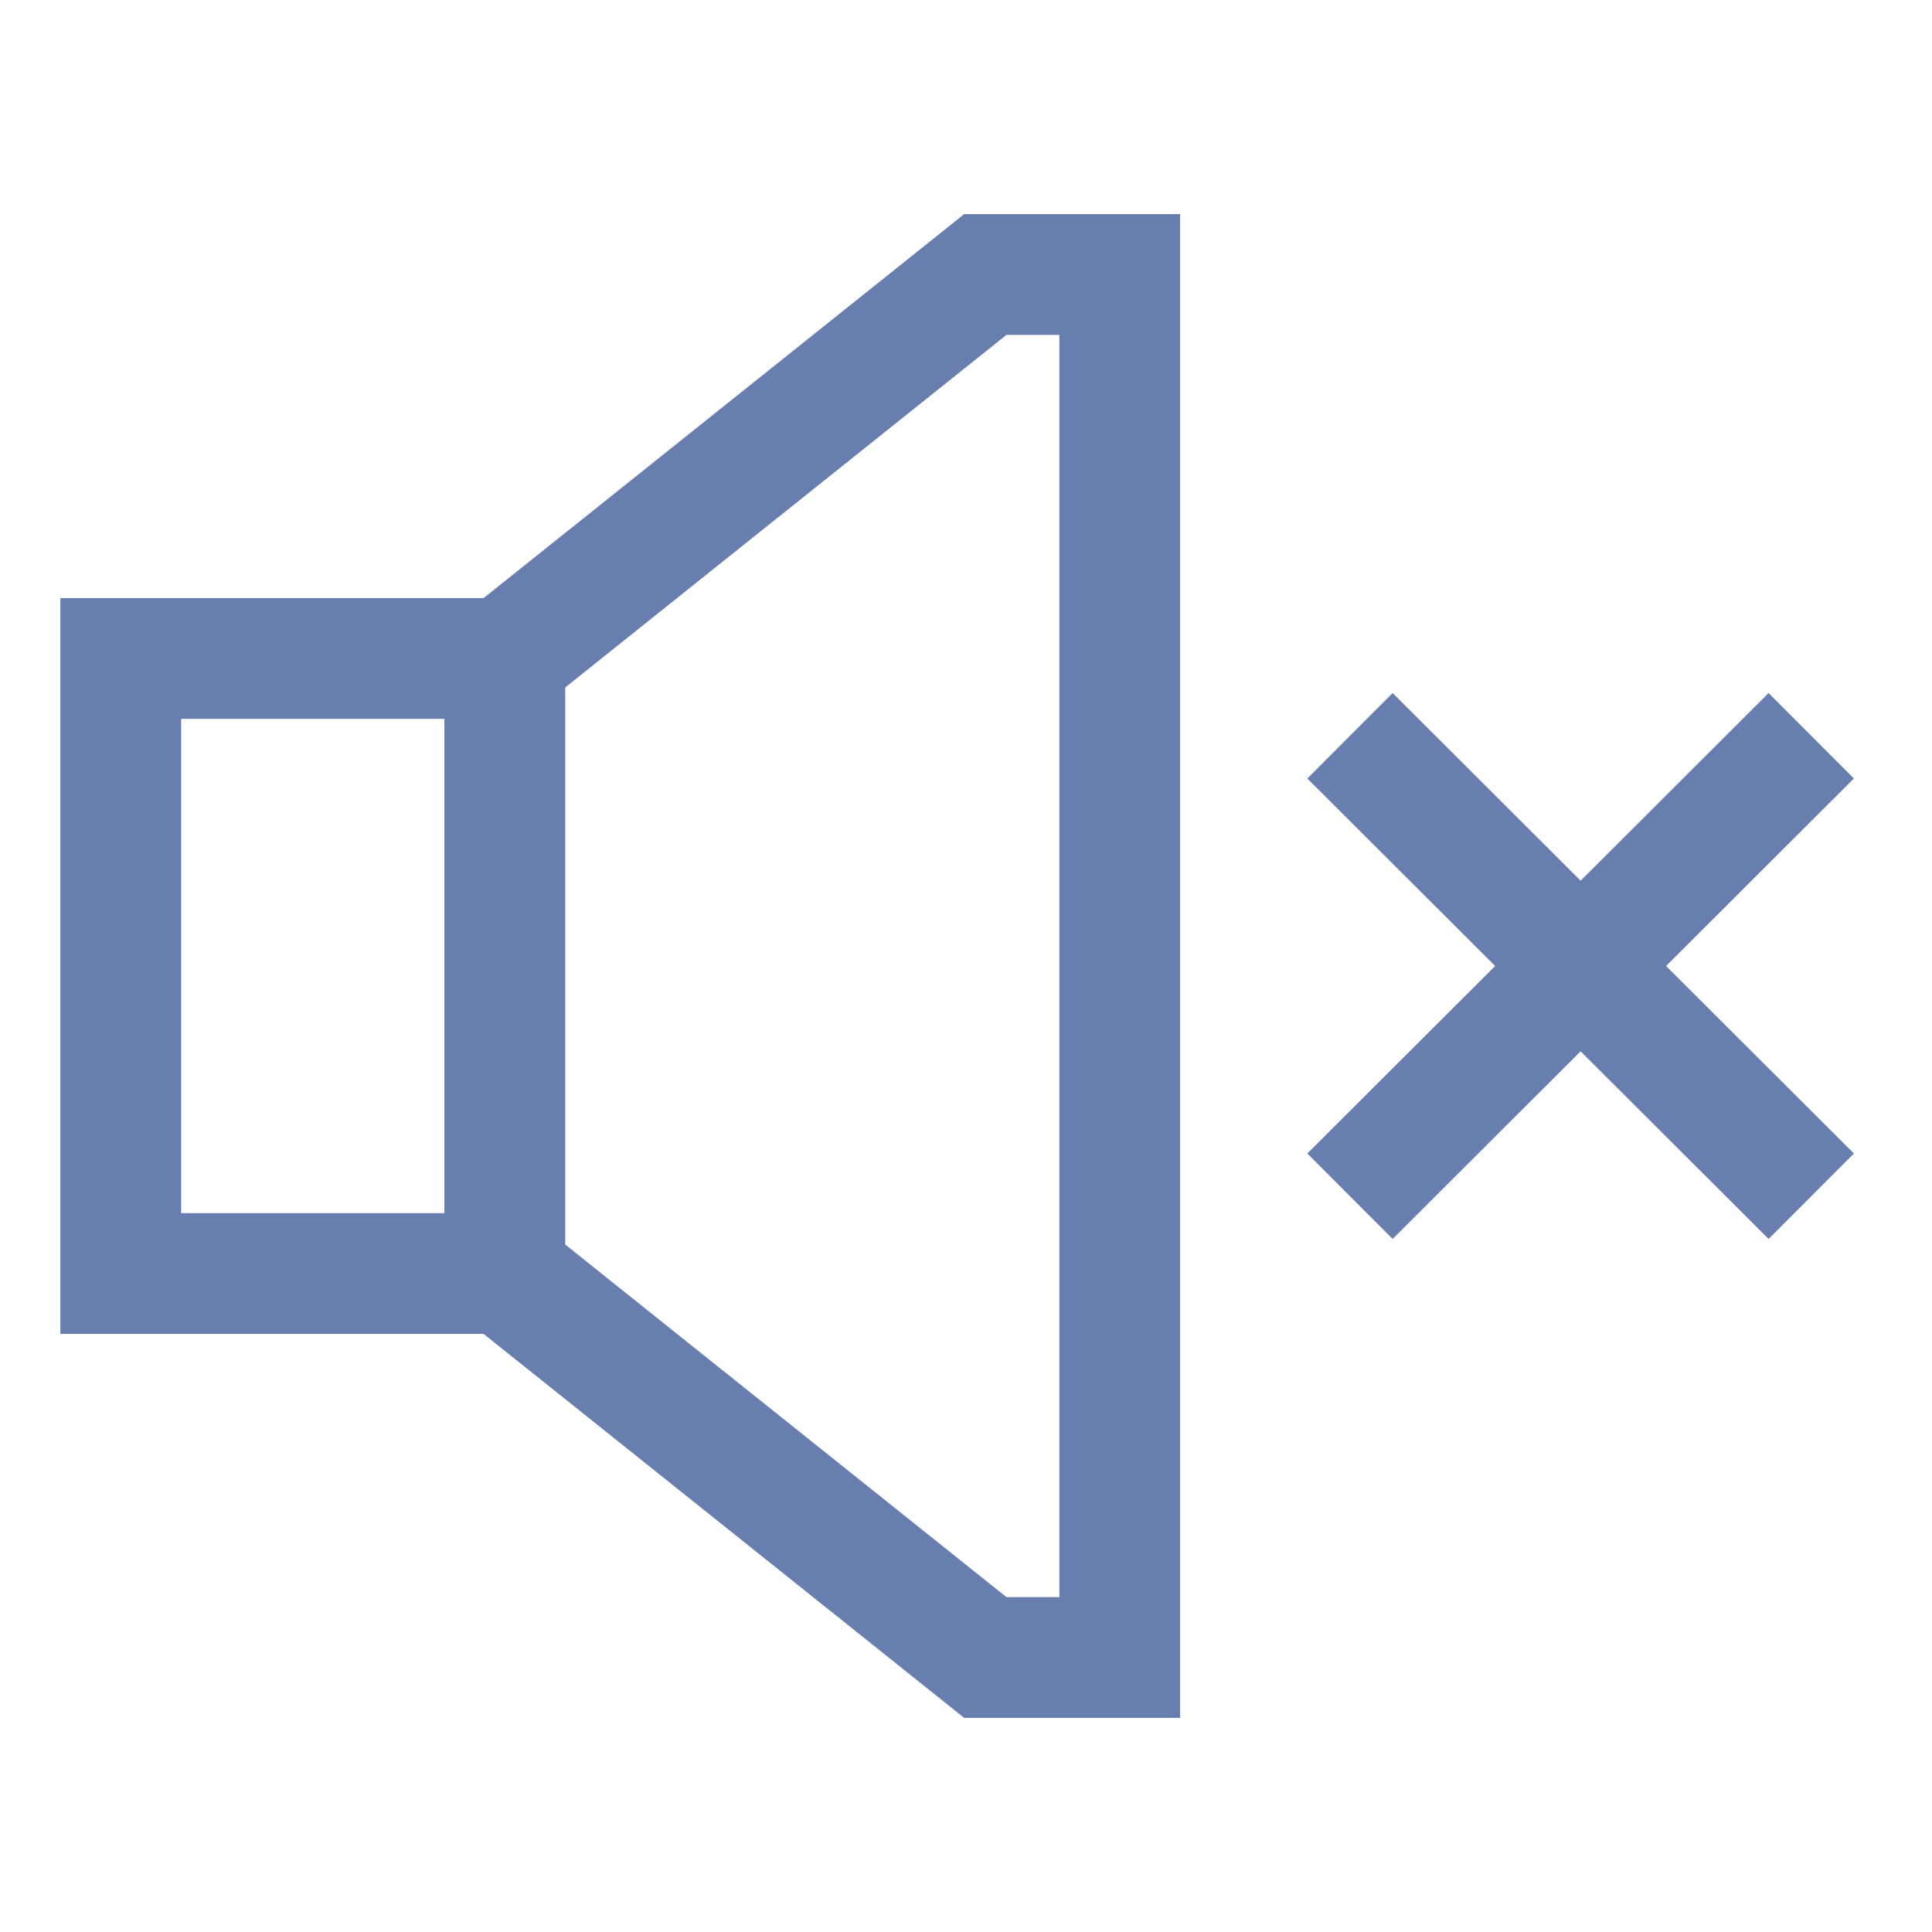
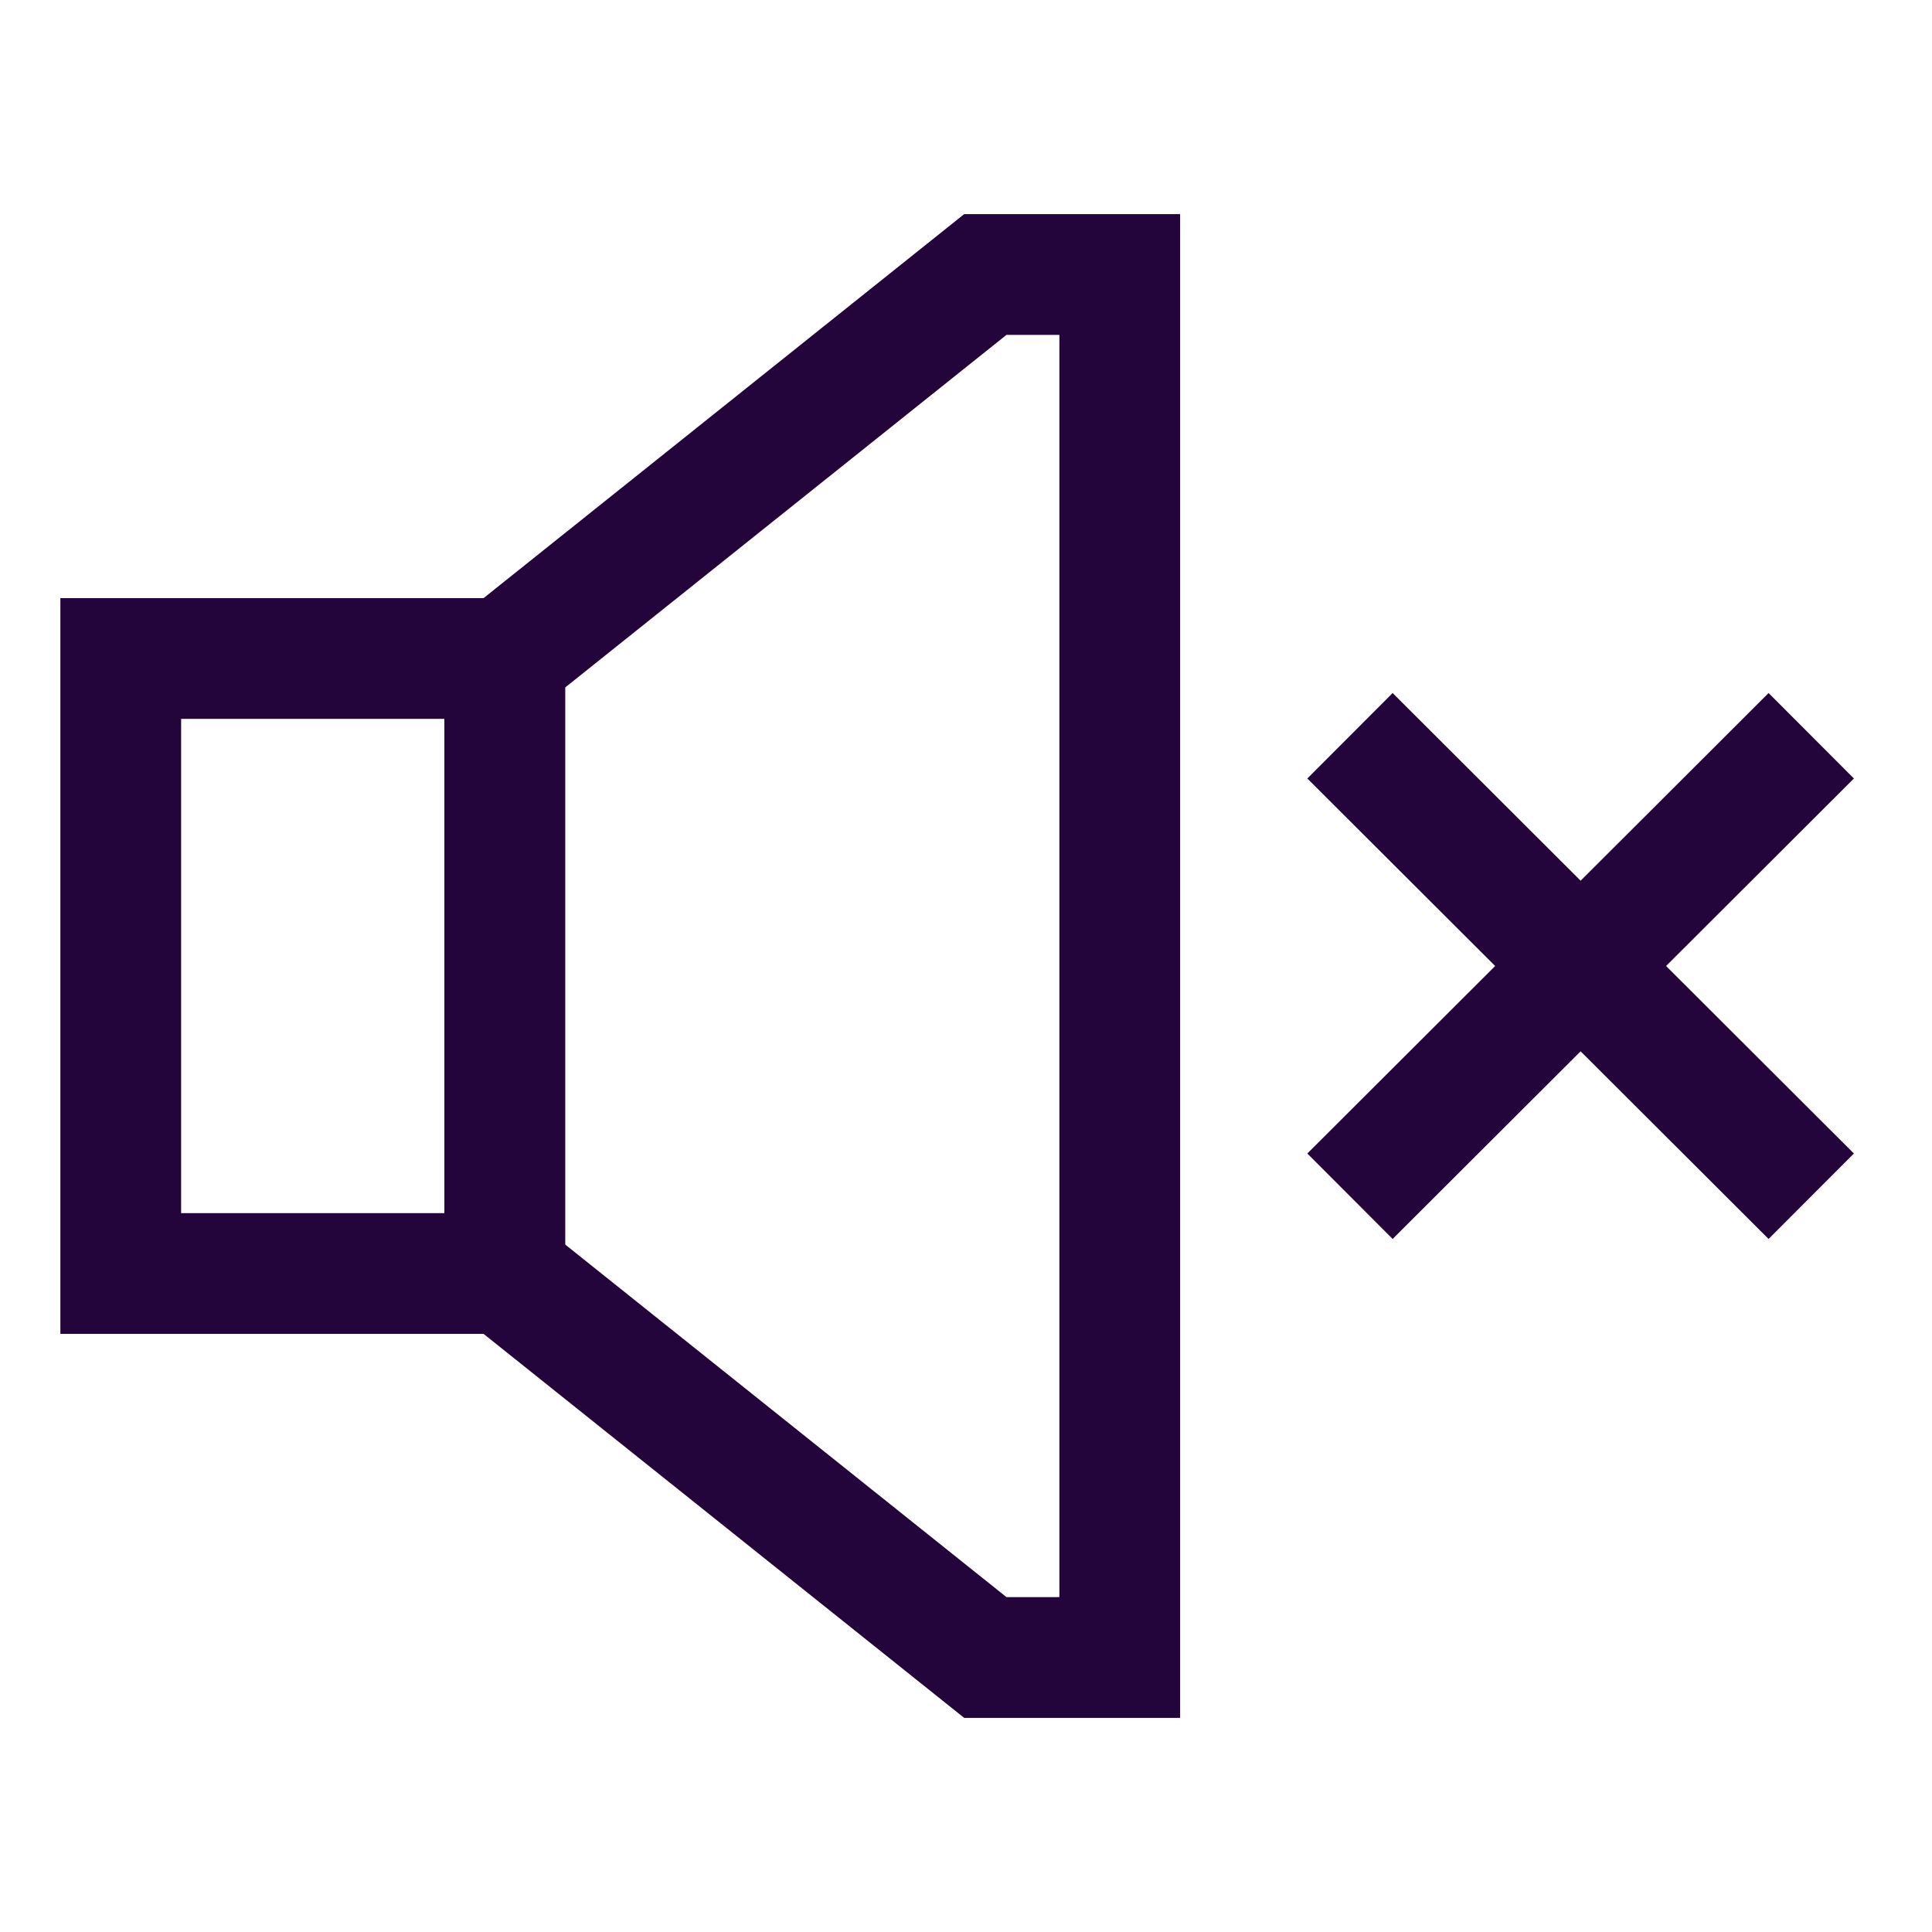
- <svg xmlns="http://www.w3.org/2000/svg" id="Layer_1" data-name="Layer 1" viewBox="0 0 24 24" stroke-width="1.5" width="20" height="20" color="#687EAF">
+ <svg xmlns="http://www.w3.org/2000/svg" id="Layer_1" data-name="Layer 1" viewBox="0 0 24 24" stroke-width="1.5" width="20" height="20" color="#24053b">
  <defs>
    <style>.cls-6374f543b67f094e4896c5e2-1{fill:none;stroke:currentColor;stroke-miterlimit:10;}</style>
  </defs>
  <line class="cls-6374f543b67f094e4896c5e2-1" x1="22.5" y1="9.14" x2="16.77" y2="14.86" />
  <line class="cls-6374f543b67f094e4896c5e2-1" x1="16.77" y1="9.14" x2="22.5" y2="14.86" />
  <rect class="cls-6374f543b67f094e4896c5e2-1" x="1.5" y="8.18" width="4.77" height="7.64" />
  <polygon class="cls-6374f543b67f094e4896c5e2-1" points="13.91 3.41 13.91 20.59 12.24 20.59 6.27 15.82 6.27 8.18 12.24 3.41 13.91 3.41" />
</svg>
